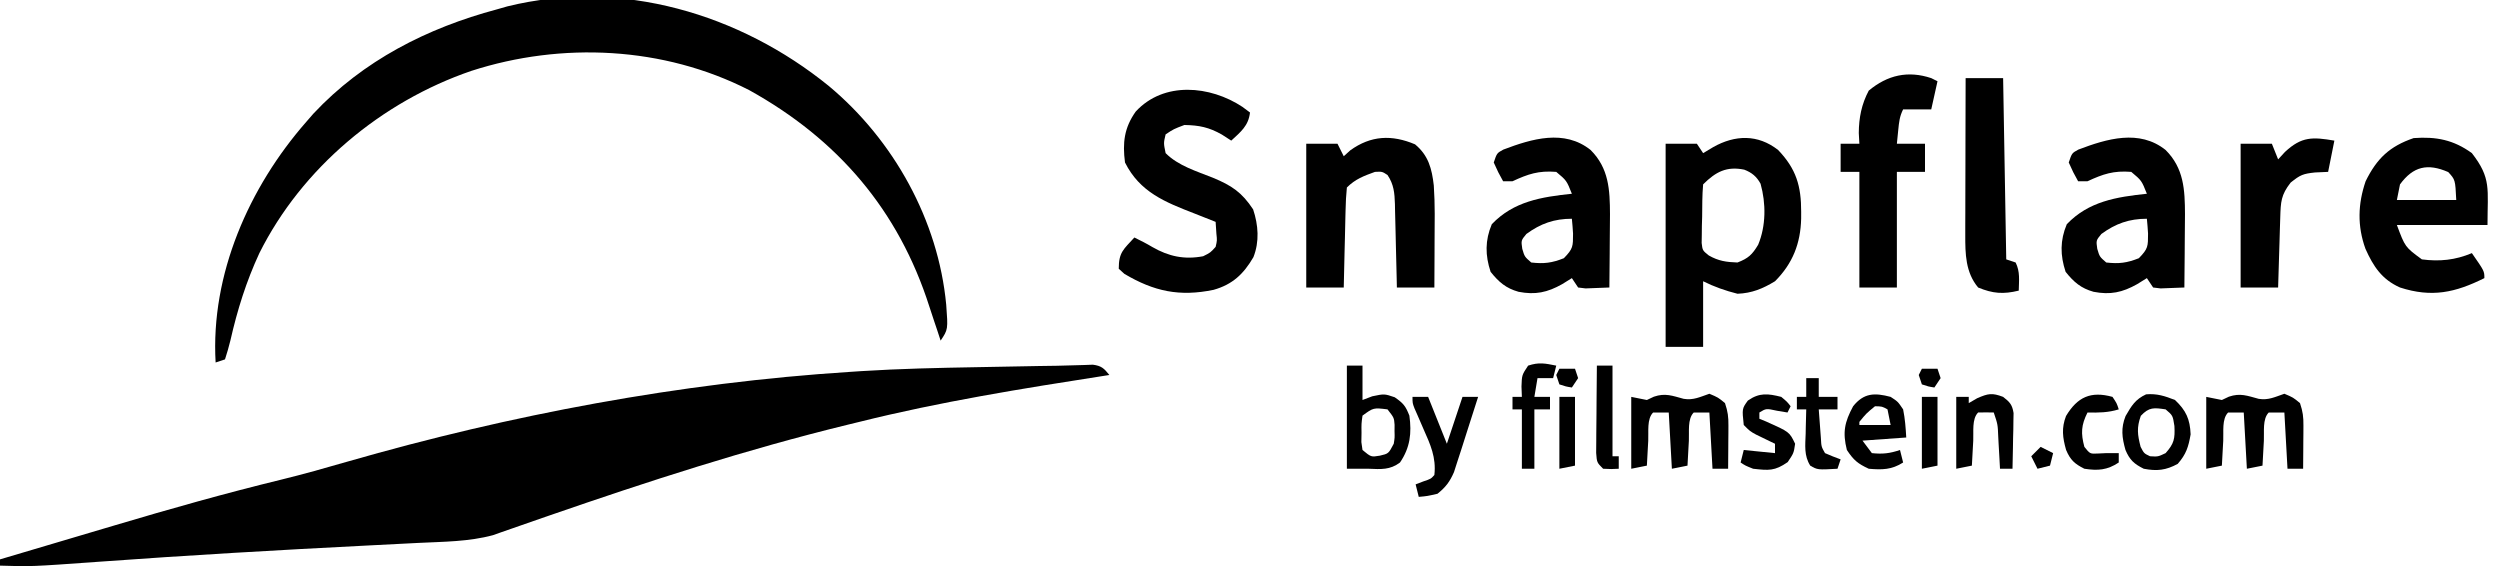
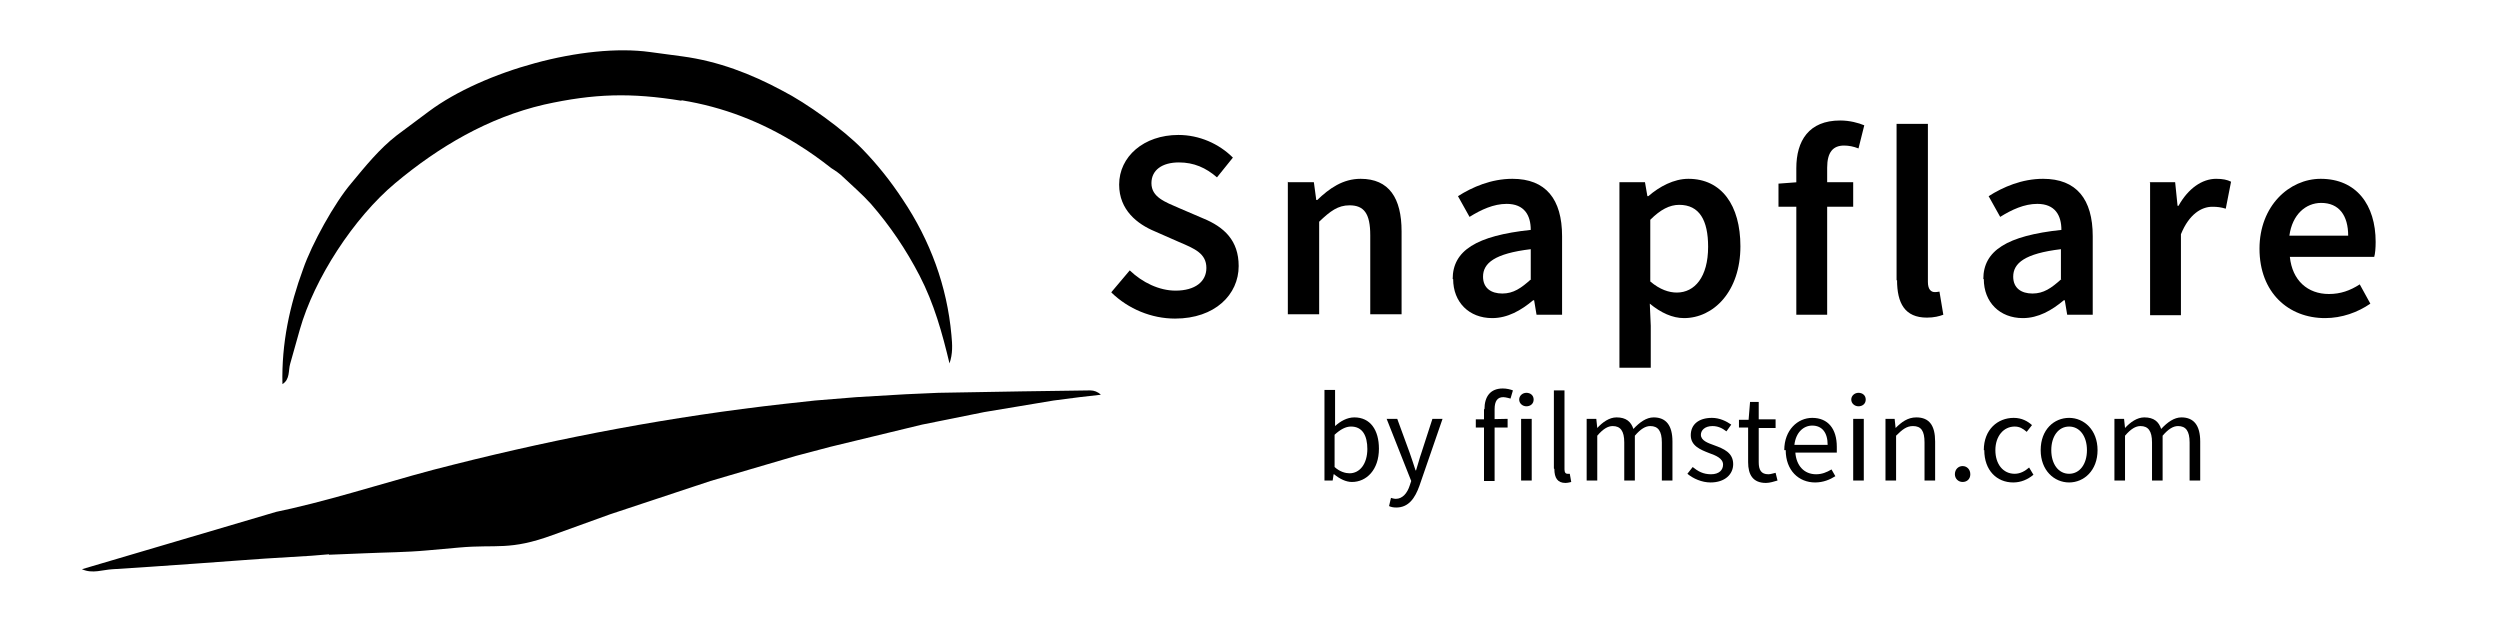
- <svg xmlns="http://www.w3.org/2000/svg" version="1.1" width="800" height="181">
-   <path d="M0 0 C0.982 -0.027 1.964 -0.054 2.976 -0.082 C3.858 -0.115 4.739 -0.149 5.647 -0.183 C8.403 0.177 9.233 0.985 10.939 3.117 C10.394 3.201 9.849 3.286 9.287 3.373 C-17.04 7.473 -43.192 11.664 -69.061 18.117 C-70.287 18.415 -71.513 18.714 -72.777 19.021 C-105.149 26.915 -136.712 37.162 -168.186 48.05 C-168.968 48.32 -169.751 48.59 -170.557 48.868 C-173.918 50.027 -177.276 51.193 -180.628 52.379 C-181.658 52.737 -182.688 53.095 -183.749 53.464 C-184.598 53.765 -185.448 54.065 -186.323 54.375 C-194.006 56.456 -202.095 56.452 -210.001 56.841 C-212.235 56.952 -214.47 57.066 -216.705 57.181 C-219.921 57.346 -223.138 57.51 -226.355 57.674 C-255.172 59.138 -283.963 60.803 -312.742 62.897 C-334.078 64.433 -334.078 64.433 -344.061 64.117 C-344.061 63.457 -344.061 62.797 -344.061 62.117 C-335.681 59.623 -327.299 57.136 -318.914 54.656 C-315.017 53.504 -311.121 52.349 -307.226 51.19 C-289.602 45.943 -271.981 40.967 -254.111 36.612 C-246.971 34.867 -239.914 32.873 -232.854 30.829 C-180.745 15.836 -126.216 5.58 -72.061 2.117 C-70.831 2.035 -69.602 1.953 -68.335 1.869 C-56.07 1.096 -43.803 0.83 -31.518 0.614 C-28.105 0.554 -24.691 0.489 -21.278 0.423 C-19.072 0.382 -16.865 0.341 -14.659 0.3 C-13.155 0.272 -13.155 0.272 -11.622 0.243 C-9.711 0.21 -7.8 0.182 -5.889 0.16 C-3.925 0.13 -1.962 0.075 0 0 Z " fill="#000000" transform="translate(344.0613,116.8833)" />
-   <path d="M0 0 C20.764 17.286 35.058 43.007 37.591 70.019 C38.182 77.928 38.182 77.928 35.801 81.5 C35.244 79.798 35.244 79.798 34.676 78.062 C34.259 76.828 34.259 76.828 33.833 75.57 C33.284 73.937 32.739 72.303 32.215 70.663 C22.331 39.684 2.874 17.043 -25.5 1.316 C-52.866 -12.637 -85.402 -14.166 -114.386 -4.813 C-143.127 5.045 -168.557 26.216 -182.199 53.5 C-186.403 62.573 -189.254 71.674 -191.463 81.418 C-191.951 83.469 -192.564 85.489 -193.199 87.5 C-194.684 87.995 -194.684 87.995 -196.199 88.5 C-197.843 60.296 -185.487 32.368 -167.199 11.5 C-166.443 10.631 -165.688 9.762 -164.91 8.867 C-148.994 -8.143 -128.435 -18.553 -106.199 -24.5 C-105.081 -24.82 -103.963 -25.14 -102.812 -25.469 C-66.433 -34.429 -28.448 -23.084 0 0 Z " fill="#000000" transform="translate(265.1987,27.50049)" />
-   <path d="M0 0 C5.806 6.076 7.395 11.53 7.375 19.812 C7.373 20.87 7.373 20.87 7.37 21.948 C7.184 29.897 4.661 36.339 -1 42 C-4.92 44.386 -8.401 45.82 -13 46 C-16.821 45.043 -20.476 43.762 -24 42 C-24 48.93 -24 55.86 -24 63 C-27.96 63 -31.92 63 -36 63 C-36 41.55 -36 20.1 -36 -2 C-32.7 -2 -29.4 -2 -26 -2 C-25.01 -0.515 -25.01 -0.515 -24 1 C-22.927 0.361 -21.855 -0.279 -20.75 -0.938 C-13.818 -4.839 -6.515 -5.106 0 0 Z M-24 11 C-24.306 14.45 -24.278 17.913 -24.312 21.375 C-24.342 22.347 -24.371 23.319 -24.4 24.32 C-24.409 25.254 -24.417 26.187 -24.426 27.148 C-24.44 28.006 -24.455 28.864 -24.47 29.748 C-24.19 32.144 -24.19 32.144 -22.188 33.749 C-19.08 35.526 -16.566 35.875 -13 36 C-9.536 34.662 -8.3 33.499 -6.387 30.316 C-3.871 24.3 -3.852 17.081 -5.621 10.793 C-6.88 8.493 -8.399 7.231 -10.836 6.293 C-16.442 5.144 -19.943 6.943 -24 11 Z " fill="#000000" transform="translate(569,48)" />
-   <path d="M0 0 C0.804 0.598 1.609 1.196 2.438 1.812 C1.965 6.061 -0.529 8.012 -3.562 10.812 C-4.553 10.173 -5.543 9.534 -6.562 8.875 C-10.686 6.543 -13.809 5.888 -18.562 5.812 C-21.982 7.102 -21.982 7.102 -24.562 8.812 C-25.233 11.598 -25.233 11.598 -24.562 14.812 C-20.543 18.869 -14.616 20.614 -9.438 22.688 C-3.387 25.197 -0.164 27.359 3.438 32.812 C5.108 37.825 5.503 43.117 3.531 48.105 C0.391 53.47 -3.104 56.839 -9.227 58.562 C-20.105 60.811 -28.285 59.075 -37.762 53.445 C-38.356 52.906 -38.95 52.368 -39.562 51.812 C-39.562 46.508 -38.026 45.623 -34.562 41.812 C-32.589 42.777 -30.659 43.755 -28.773 44.883 C-23.549 47.884 -18.554 48.944 -12.562 47.812 C-10.231 46.658 -10.231 46.658 -8.562 44.812 C-8.082 42.764 -8.082 42.764 -8.312 40.625 C-8.395 39.367 -8.477 38.109 -8.562 36.812 C-11.956 35.451 -11.956 35.451 -15.362 34.12 C-24.729 30.489 -32.819 27.3 -37.562 17.812 C-38.381 11.519 -37.838 6.726 -34.125 1.504 C-25.106 -8.259 -10.293 -6.79 0 0 Z " fill="#000000" transform="translate(397.5625,34.1875)" />
-   <path d="M0 0 C5.844 5.844 6.166 12.7 6.195 20.562 C6.19 23.375 6.159 26.187 6.125 29 C6.115 30.457 6.106 31.914 6.098 33.371 C6.076 36.914 6.041 40.457 6 44 C4.376 44.081 2.75 44.139 1.125 44.188 C0.22 44.222 -0.685 44.257 -1.617 44.293 C-2.797 44.148 -2.797 44.148 -4 44 C-4.66 43.01 -5.32 42.02 -6 41 C-7.031 41.639 -8.062 42.279 -9.125 42.938 C-13.843 45.594 -17.713 46.417 -23.062 45.375 C-27.101 44.238 -29.352 42.29 -32 39 C-33.76 33.721 -33.802 28.895 -31.625 23.75 C-24.631 16.423 -15.73 15.022 -6 14 C-7.688 9.769 -7.688 9.769 -11 7 C-16.685 6.554 -19.973 7.68 -25 10 C-25.99 10 -26.98 10 -28 10 C-29.562 7.188 -29.562 7.188 -31 4 C-30 1 -30 1 -27.926 -0.133 C-18.843 -3.581 -8.411 -6.729 0 0 Z M-20.562 26.875 C-22.266 28.936 -22.266 28.936 -21.875 31.625 C-21.135 34.144 -21.135 34.144 -19 36 C-14.937 36.469 -12.37 36.148 -8.562 34.625 C-5.584 31.574 -5.631 30.842 -5.625 26.75 C-5.721 25.165 -5.837 23.58 -6 22 C-11.647 22 -16.002 23.538 -20.562 26.875 Z " fill="#000000" transform="translate(693,48)" />
-   <path d="M0 0 C5.844 5.844 6.166 12.7 6.195 20.562 C6.19 23.375 6.159 26.187 6.125 29 C6.115 30.457 6.106 31.914 6.098 33.371 C6.076 36.914 6.041 40.457 6 44 C4.376 44.081 2.75 44.139 1.125 44.188 C0.22 44.222 -0.685 44.257 -1.617 44.293 C-2.797 44.148 -2.797 44.148 -4 44 C-4.66 43.01 -5.32 42.02 -6 41 C-7.031 41.639 -8.062 42.279 -9.125 42.938 C-13.843 45.594 -17.713 46.417 -23.062 45.375 C-27.101 44.238 -29.352 42.29 -32 39 C-33.76 33.721 -33.802 28.895 -31.625 23.75 C-24.631 16.423 -15.73 15.022 -6 14 C-7.688 9.769 -7.688 9.769 -11 7 C-16.685 6.554 -19.973 7.68 -25 10 C-25.99 10 -26.98 10 -28 10 C-29.562 7.188 -29.562 7.188 -31 4 C-30 1 -30 1 -27.926 -0.133 C-18.843 -3.581 -8.411 -6.729 0 0 Z M-20.562 26.875 C-22.266 28.936 -22.266 28.936 -21.875 31.625 C-21.135 34.144 -21.135 34.144 -19 36 C-14.937 36.469 -12.37 36.148 -8.562 34.625 C-5.584 31.574 -5.631 30.842 -5.625 26.75 C-5.721 25.165 -5.837 23.58 -6 22 C-11.647 22 -16.002 23.538 -20.562 26.875 Z " fill="#000000" transform="translate(509,48)" />
-   <path d="M0 0 C4.292 3.556 5.389 7.79 6.004 13.175 C6.423 19.209 6.288 25.267 6.25 31.312 C6.245 32.721 6.24 34.13 6.236 35.539 C6.225 38.964 6.208 42.388 6.188 45.812 C2.228 45.812 -1.732 45.812 -5.812 45.812 C-5.832 44.864 -5.852 43.916 -5.873 42.938 C-5.951 39.412 -6.037 35.886 -6.13 32.36 C-6.168 30.836 -6.203 29.311 -6.234 27.786 C-6.28 25.591 -6.338 23.397 -6.398 21.203 C-6.41 20.524 -6.422 19.844 -6.433 19.145 C-6.544 15.573 -6.784 12.812 -8.812 9.812 C-10.515 8.696 -10.515 8.696 -12.812 8.812 C-16.387 10.107 -19.11 11.11 -21.812 13.812 C-22.058 16.244 -22.186 18.571 -22.227 21.008 C-22.246 21.715 -22.265 22.423 -22.285 23.152 C-22.345 25.413 -22.391 27.675 -22.438 29.938 C-22.476 31.47 -22.515 33.003 -22.555 34.535 C-22.651 38.294 -22.735 42.053 -22.812 45.812 C-26.773 45.812 -30.733 45.812 -34.812 45.812 C-34.812 30.633 -34.812 15.453 -34.812 -0.188 C-31.512 -0.188 -28.212 -0.188 -24.812 -0.188 C-24.152 1.133 -23.492 2.453 -22.812 3.812 C-22.132 3.194 -21.451 2.575 -20.75 1.938 C-14.119 -2.859 -7.43 -3.137 0 0 Z " fill="#000000" transform="translate(452.8125,46.1875)" />
-   <path d="M0 0 C6.277 8.094 5 11.367 5 23 C-4.57 23 -14.14 23 -24 23 C-21.365 30.066 -21.365 30.066 -16 34 C-10.342 34.748 -5.289 34.227 0 32 C4 37.75 4 37.75 4 40 C-5.348 44.653 -12.837 46.288 -23 43 C-28.792 40.419 -31.511 36.293 -34.059 30.609 C-36.678 23.349 -36.494 16.3 -34 9 C-30.414 1.713 -26.334 -2.175 -18.625 -4.812 C-11.421 -5.327 -5.879 -4.265 0 0 Z M-23 10 C-23.33 11.65 -23.66 13.3 -24 15 C-17.73 15 -11.46 15 -5 15 C-5.319 8.507 -5.319 8.507 -7.562 6.062 C-14.184 3.176 -18.779 4.244 -23 10 Z " fill="#000000" transform="translate(791,49)" />
-   <path d="M0 0 C0.66 0.33 1.32 0.66 2 1 C1.34 3.97 0.68 6.94 0 10 C-2.97 10 -5.94 10 -9 10 C-10.148 12.296 -10.308 14.077 -10.562 16.625 C-10.707 18.069 -10.851 19.512 -11 21 C-8.03 21 -5.06 21 -2 21 C-2 23.97 -2 26.94 -2 30 C-4.97 30 -7.94 30 -11 30 C-11 42.21 -11 54.42 -11 67 C-14.96 67 -18.92 67 -23 67 C-23 54.79 -23 42.58 -23 30 C-24.98 30 -26.96 30 -29 30 C-29 27.03 -29 24.06 -29 21 C-27.02 21 -25.04 21 -23 21 C-23.093 19.298 -23.093 19.298 -23.188 17.562 C-23.162 12.694 -22.298 8.324 -20 4 C-13.999 -1.001 -7.433 -2.478 0 0 Z " fill="#000000" transform="translate(618,25)" />
-   <path d="M0 0 C3.96 0 7.92 0 12 0 C12.33 19.14 12.66 38.28 13 58 C13.99 58.33 14.98 58.66 16 59 C17.478 61.957 17.06 64.742 17 68 C12.073 69.202 8.702 68.952 4 67 C-0.042 62.15 -0.127 56.269 -0.114 50.178 C-0.113 49.058 -0.113 47.937 -0.113 46.782 C-0.108 45.588 -0.103 44.394 -0.098 43.164 C-0.096 41.93 -0.095 40.695 -0.093 39.423 C-0.088 35.49 -0.075 31.558 -0.062 27.625 C-0.057 24.954 -0.053 22.284 -0.049 19.613 C-0.038 13.075 -0.021 6.538 0 0 Z " fill="#000000" transform="translate(629,25)" />
-   <path d="M0 0 C-0.66 3.3 -1.32 6.6 -2 10 C-3.382 10.062 -4.764 10.124 -6.188 10.188 C-9.961 10.592 -10.911 10.928 -14 13.438 C-17.071 17.372 -17.165 19.57 -17.316 24.539 C-17.358 25.841 -17.4 27.143 -17.443 28.484 C-17.483 29.865 -17.523 31.245 -17.562 32.625 C-17.606 34.013 -17.649 35.401 -17.693 36.789 C-17.8 40.193 -17.902 43.596 -18 47 C-21.96 47 -25.92 47 -30 47 C-30 31.82 -30 16.64 -30 1 C-26.7 1 -23.4 1 -20 1 C-19.34 2.65 -18.68 4.3 -18 6 C-17.278 5.216 -16.556 4.433 -15.812 3.625 C-10.442 -1.388 -6.915 -1.172 0 0 Z " fill="#000000" transform="translate(747,45)" />
-   <path d="M0 0 C3.079 0.518 5.3 -0.638 8.207 -1.629 C11.02 -0.441 11.02 -0.441 13.207 1.371 C14.129 4.137 14.325 5.754 14.305 8.602 C14.301 9.404 14.298 10.206 14.295 11.033 C14.287 11.867 14.278 12.7 14.27 13.559 C14.265 14.404 14.261 15.249 14.256 16.119 C14.244 18.203 14.226 20.287 14.207 22.371 C12.557 22.371 10.907 22.371 9.207 22.371 C8.877 16.431 8.547 10.491 8.207 4.371 C6.557 4.371 4.907 4.371 3.207 4.371 C1.148 6.43 1.793 10.588 1.645 13.434 C1.601 14.192 1.558 14.951 1.514 15.732 C1.407 17.612 1.307 19.491 1.207 21.371 C-0.443 21.701 -2.093 22.031 -3.793 22.371 C-4.123 16.431 -4.453 10.491 -4.793 4.371 C-6.443 4.371 -8.093 4.371 -9.793 4.371 C-11.852 6.43 -11.207 10.588 -11.355 13.434 C-11.399 14.192 -11.442 14.951 -11.486 15.732 C-11.593 17.612 -11.693 19.491 -11.793 21.371 C-13.443 21.701 -15.093 22.031 -16.793 22.371 C-16.793 14.781 -16.793 7.191 -16.793 -0.629 C-14.318 -0.134 -14.318 -0.134 -11.793 0.371 C-11.05 0.02 -10.308 -0.33 -9.543 -0.691 C-5.887 -1.938 -3.65 -0.974 0 0 Z " fill="#000000" transform="translate(722.793,127.6289)" />
-   <path d="M0 0 C3.079 0.518 5.3 -0.638 8.207 -1.629 C11.02 -0.441 11.02 -0.441 13.207 1.371 C14.129 4.137 14.325 5.754 14.305 8.602 C14.301 9.404 14.298 10.206 14.295 11.033 C14.287 11.867 14.278 12.7 14.27 13.559 C14.265 14.404 14.261 15.249 14.256 16.119 C14.244 18.203 14.226 20.287 14.207 22.371 C12.557 22.371 10.907 22.371 9.207 22.371 C8.877 16.431 8.547 10.491 8.207 4.371 C6.557 4.371 4.907 4.371 3.207 4.371 C1.148 6.43 1.793 10.588 1.645 13.434 C1.601 14.192 1.558 14.951 1.514 15.732 C1.407 17.612 1.307 19.491 1.207 21.371 C-0.443 21.701 -2.093 22.031 -3.793 22.371 C-4.123 16.431 -4.453 10.491 -4.793 4.371 C-6.443 4.371 -8.093 4.371 -9.793 4.371 C-11.852 6.43 -11.207 10.588 -11.355 13.434 C-11.399 14.192 -11.442 14.951 -11.486 15.732 C-11.593 17.612 -11.693 19.491 -11.793 21.371 C-13.443 21.701 -15.093 22.031 -16.793 22.371 C-16.793 14.781 -16.793 7.191 -16.793 -0.629 C-14.318 -0.134 -14.318 -0.134 -11.793 0.371 C-11.05 0.02 -10.308 -0.33 -9.543 -0.691 C-5.887 -1.938 -3.65 -0.974 0 0 Z " fill="#000000" transform="translate(538.793,127.6289)" />
-   <path d="M0 0 C1.65 0 3.3 0 5 0 C5 3.63 5 7.26 5 11 C6.031 10.608 7.062 10.216 8.125 9.812 C12 9 12 9 15.312 10.125 C18.119 12.083 18.782 12.916 20 16 C20.783 21.595 20.243 26.251 17 31 C13.825 33.409 10.883 33.165 7 33 C6.01 33 5.02 33 4 33 C2.68 33 1.36 33 0 33 C0 22.11 0 11.22 0 0 Z M5 16 C4.643 18.598 4.643 18.598 4.688 21.5 C4.671 22.48 4.654 23.459 4.637 24.469 C4.757 25.304 4.876 26.139 5 27 C7.757 29.281 7.757 29.281 10.562 28.812 C13.333 28.166 13.333 28.166 15 25 C15.315 23.048 15.315 23.048 15.25 21 C15.255 20.319 15.26 19.639 15.266 18.938 C15.099 16.676 15.099 16.676 13 14 C8.494 13.447 8.494 13.447 5 16 Z " fill="#000000" transform="translate(431,117)" />
-   <path d="M0 0 C2.312 1.5 2.312 1.5 4 4 C4.622 7.034 4.817 9.892 5 13 C0.38 13.33 -4.24 13.66 -9 14 C-8.01 15.32 -7.02 16.64 -6 18 C-2.544 18.36 -0.3 18.1 3 17 C3.33 18.32 3.66 19.64 4 21 C0.344 23.34 -2.732 23.374 -7 23 C-10.539 21.349 -11.811 20.284 -14 17 C-15.415 11.34 -14.755 8.116 -12 3 C-8.575 -1.281 -5.12 -1.358 0 0 Z M-5 3 C-7.792 5.292 -7.792 5.292 -10 8 C-10 8.33 -10 8.66 -10 9 C-6.7 9 -3.4 9 0 9 C-0.33 7.35 -0.66 5.7 -1 4 C-2.725 3.045 -2.725 3.045 -5 3 Z " fill="#000000" transform="translate(605,127)" />
-   <path d="M0 0 C3.542 3.355 4.805 6.136 5 11 C4.306 15.025 3.567 17.35 0.875 20.438 C-2.907 22.493 -5.788 22.81 -10 22 C-13.106 20.447 -14.5 19.189 -15.852 15.977 C-16.972 12.023 -17.363 8.99 -15.812 5.125 C-13.896 1.82 -12.712 -0.205 -9.25 -1.812 C-5.755 -2.104 -3.248 -1.276 0 0 Z M-10.938 5.062 C-12.303 8.837 -12.001 11.139 -11 15 C-9.913 17.09 -9.913 17.09 -8 18 C-5.438 18.155 -5.438 18.155 -3 17 C-0.289 13.928 0.022 12.434 -0.188 8.312 C-0.71 4.944 -0.71 4.944 -3 3 C-6.741 2.443 -8.284 2.238 -10.938 5.062 Z " fill="#000000" transform="translate(696,128)" />
-   <path d="M0 0 C1.65 0 3.3 0 5 0 C6.98 4.95 8.96 9.9 11 15 C12.65 10.05 14.3 5.1 16 0 C17.65 0 19.3 0 21 0 C19.807 3.777 18.598 7.549 17.375 11.316 C16.758 13.225 16.154 15.138 15.551 17.051 C15.158 18.256 14.764 19.461 14.359 20.703 C14.003 21.813 13.647 22.924 13.28 24.067 C11.917 27.191 10.644 28.874 8 31 C4.75 31.75 4.75 31.75 2 32 C1.67 30.68 1.34 29.36 1 28 C2.207 27.536 2.207 27.536 3.438 27.062 C5.891 26.237 5.891 26.237 7 25 C7.629 19.373 5.729 15.268 3.5 10.25 C2.841 8.736 2.184 7.22 1.531 5.703 C1.238 5.04 0.945 4.376 0.643 3.692 C0 2 0 2 0 0 Z " fill="#000000" transform="translate(452,127)" />
-   <path d="M0 0 C2.127 1.652 2.919 2.482 3.341 5.177 C3.325 5.999 3.309 6.821 3.293 7.668 C3.283 8.561 3.274 9.453 3.264 10.373 C3.239 11.302 3.213 12.231 3.188 13.188 C3.167 14.598 3.167 14.598 3.146 16.037 C3.111 18.359 3.062 20.679 3 23 C1.68 23 0.36 23 -1 23 C-1.061 21.868 -1.121 20.736 -1.184 19.57 C-1.268 18.089 -1.353 16.607 -1.438 15.125 C-1.477 14.379 -1.516 13.632 -1.557 12.863 C-1.716 8.8 -1.716 8.8 -3 5 C-4.666 4.957 -6.334 4.959 -8 5 C-10.059 7.059 -9.414 11.217 -9.562 14.062 C-9.606 14.821 -9.649 15.58 -9.693 16.361 C-9.8 18.241 -9.9 20.12 -10 22 C-11.65 22.33 -13.3 22.66 -15 23 C-15 15.41 -15 7.82 -15 0 C-13.68 0 -12.36 0 -11 0 C-11 0.66 -11 1.32 -11 2 C-10.113 1.484 -9.226 0.969 -8.312 0.438 C-4.759 -1.104 -3.558 -1.346 0 0 Z " fill="#000000" transform="translate(641,127)" />
-   <path d="M0 0 C1.875 1.562 1.875 1.562 3 3 C2.67 3.66 2.34 4.32 2 5 C0.886 4.814 -0.228 4.629 -1.375 4.438 C-4.826 3.683 -4.826 3.683 -7 5 C-7 5.66 -7 6.32 -7 7 C-6.29 7.291 -5.579 7.583 -4.848 7.883 C2.624 11.215 2.624 11.215 4.438 15 C4 18 4 18 2.062 20.875 C-2.102 23.765 -4.001 23.555 -9 23 C-11.5 22 -11.5 22 -13 21 C-12.67 19.68 -12.34 18.36 -12 17 C-8.7 17.33 -5.4 17.66 -2 18 C-2 17.01 -2 16.02 -2 15 C-2.554 14.734 -3.109 14.469 -3.68 14.195 C-4.404 13.842 -5.129 13.489 -5.875 13.125 C-6.594 12.777 -7.314 12.429 -8.055 12.07 C-10 11 -10 11 -12 9 C-12.557 3.769 -12.557 3.769 -10.688 1.188 C-6.986 -1.417 -4.221 -1.055 0 0 Z " fill="#000000" transform="translate(570,127)" />
-   <path d="M0 0 C1.375 2.062 1.375 2.062 2 4 C-1.38 5.04 -4.478 5.08 -8 5 C-10.029 9.058 -10.169 11.617 -9 16 C-7.19 18.256 -7.19 18.256 -4.625 18.125 C-3.759 18.084 -2.893 18.043 -2 18 C-0.68 18 0.64 18 2 18 C2 18.99 2 19.98 2 21 C-1.712 23.475 -4.697 23.647 -9 23 C-12.106 21.447 -13.5 20.189 -14.852 16.977 C-15.963 13.055 -16.364 9.977 -14.875 6.125 C-11.223 0.038 -6.95 -1.922 0 0 Z " fill="#000000" transform="translate(676,127)" />
-   <path d="M0 0 C-0.33 1.32 -0.66 2.64 -1 4 C-2.65 4 -4.3 4 -6 4 C-6.33 5.98 -6.66 7.96 -7 10 C-5.35 10 -3.7 10 -2 10 C-2 11.32 -2 12.64 -2 14 C-3.65 14 -5.3 14 -7 14 C-7 20.27 -7 26.54 -7 33 C-8.32 33 -9.64 33 -11 33 C-11 26.73 -11 20.46 -11 14 C-11.99 14 -12.98 14 -14 14 C-14 12.68 -14 11.36 -14 10 C-13.01 10 -12.02 10 -11 10 C-11.041 8.907 -11.082 7.814 -11.125 6.688 C-11 3 -11 3 -9 0 C-5.522 -1.159 -3.541 -0.708 0 0 Z " fill="#000000" transform="translate(498,117)" />
-   <path d="M0 0 C1.32 0 2.64 0 4 0 C4 1.98 4 3.96 4 6 C5.98 6 7.96 6 10 6 C10 7.32 10 8.64 10 10 C8.02 10 6.04 10 4 10 C4.141 11.959 4.288 13.917 4.438 15.875 C4.559 17.511 4.559 17.511 4.684 19.18 C4.83 21.947 4.83 21.947 6 24 C7.644 24.722 9.311 25.394 11 26 C10.67 26.99 10.34 27.98 10 29 C3.621 29.361 3.621 29.361 1.281 28 C-0.755 24.821 -0.312 21.456 -0.188 17.812 C-0.167 16.688 -0.167 16.688 -0.146 15.541 C-0.111 13.694 -0.057 11.847 0 10 C-0.99 10 -1.98 10 -3 10 C-3 8.68 -3 7.36 -3 6 C-2.01 6 -1.02 6 0 6 C0 4.02 0 2.04 0 0 Z " fill="#000000" transform="translate(578,121)" />
-   <path d="M0 0 C1.65 0 3.3 0 5 0 C5 9.57 5 19.14 5 29 C5.66 29 6.32 29 7 29 C7 30.32 7 31.64 7 33 C4.625 33.125 4.625 33.125 2 33 C0 31 0 31 -0.227 27.927 C-0.217 26.639 -0.206 25.351 -0.195 24.023 C-0.192 23.338 -0.19 22.653 -0.187 21.947 C-0.176 19.756 -0.15 17.566 -0.125 15.375 C-0.115 13.891 -0.106 12.406 -0.098 10.922 C-0.076 7.281 -0.041 3.641 0 0 Z " fill="#000000" transform="translate(511,117)" />
-   <path d="M0 0 C1.65 0 3.3 0 5 0 C5 7.26 5 14.52 5 22 C3.35 22.33 1.7 22.66 0 23 C0 15.41 0 7.82 0 0 Z " fill="#000000" transform="translate(615,127)" />
-   <path d="M0 0 C1.65 0 3.3 0 5 0 C5 7.26 5 14.52 5 22 C3.35 22.33 1.7 22.66 0 23 C0 15.41 0 7.82 0 0 Z " fill="#000000" transform="translate(499,127)" />
-   <path d="M0 0 C1.32 0.66 2.64 1.32 4 2 C3.67 3.32 3.34 4.64 3 6 C1.68 6.33 0.36 6.66 -1 7 C-1.66 5.68 -2.32 4.36 -3 3 C-2.01 2.01 -1.02 1.02 0 0 Z " fill="#000000" transform="translate(653,143)" />
-   <path d="M0 0 C1.65 0 3.3 0 5 0 C5.33 0.99 5.66 1.98 6 3 C5.01 4.485 5.01 4.485 4 6 C2.062 5.688 2.062 5.688 0 5 C-0.33 4.01 -0.66 3.02 -1 2 C-0.67 1.34 -0.34 0.68 0 0 Z " fill="#000000" transform="translate(615,118)" />
-   <path d="M0 0 C1.65 0 3.3 0 5 0 C5.33 0.99 5.66 1.98 6 3 C5.01 4.485 5.01 4.485 4 6 C2.062 5.688 2.062 5.688 0 5 C-0.33 4.01 -0.66 3.02 -1 2 C-0.67 1.34 -0.34 0.68 0 0 Z " fill="#000000" transform="translate(499,118)" />
+ <svg xmlns="http://www.w3.org/2000/svg" id="Layer_1" viewBox="0 0 51.87 13.05">
+   <path d="M6.83,11.5l-.36.03-.98.06-.42.03-.96.07-1,.07-.77.05c-.21.01-.42.1-.64,0l4.03-1.19.32-.07c1.13-.26,2.22-.63,3.36-.91,2.26-.57,4.54-1,6.86-1.26l.64-.07.86-.07,1.02-.06.68-.03,1.74-.03,1.41-.02c.08,0,.16.03.22.09l-.44.05-.54.07-1.44.24-1.29.26-1.9.46-.72.19-1.77.52-2.08.69-1.19.43c-.9.33-1.16.19-1.94.26l-.67.06c-.44.04-.86.04-1.3.06l-.74.03Z" />
+   <path d="M14.14,2.09c-1.05-.17-1.81-.15-2.85.08-1.16.27-2.18.87-3.09,1.63-.86.72-1.68,1.98-1.98,3.04l-.2.71c-.04.14,0,.32-.16.42-.02-.85.15-1.63.43-2.39.18-.52.65-1.37,1-1.78.29-.35.58-.71.94-.99l.67-.5c1.13-.84,3.22-1.42,4.59-1.23l.67.09c.74.1,1.42.36,2.07.71.51.26,1.27.81,1.66,1.21.32.33.59.67.84,1.05.57.85.92,1.8,1.01,2.81.02.2.03.39-.04.59-.15-.63-.32-1.24-.62-1.82-.28-.54-.61-1.03-1.01-1.49-.18-.2-.38-.37-.58-.56-.07-.07-.16-.13-.24-.18-.23-.18-.45-.34-.71-.5-.74-.46-1.53-.77-2.4-.91Z" />
+   <path d="M23.06,6.06l.38-.45c.26.25.61.42.95.42.41,0,.64-.19.64-.47,0-.3-.24-.4-.57-.54l-.5-.22c-.36-.15-.74-.44-.74-.97,0-.58.51-1.03,1.23-1.03.43,0,.84.18,1.13.47l-.33.41c-.23-.2-.48-.31-.79-.31-.35,0-.57.16-.57.43,0,.29.28.39.58.52l.49.21c.44.18.74.46.74.99,0,.59-.49,1.09-1.32,1.09-.49,0-.97-.2-1.32-.54Z" />
+   <path d="M26.73,3.78h.53l.05.37h.02c.25-.24.53-.44.9-.44.59,0,.85.4.85,1.09v1.72h-.65v-1.64c0-.45-.13-.62-.43-.62-.24,0-.4.12-.63.34v1.92h-.65v-2.75Z" />
+   <path d="M30.14,5.79c0-.59.49-.9,1.62-1.02,0-.3-.13-.54-.5-.54-.27,0-.53.12-.77.27l-.24-.43c.3-.19.69-.36,1.13-.36.69,0,1.03.42,1.03,1.19v1.63h-.53l-.05-.3h-.02c-.25.21-.53.37-.85.37-.48,0-.81-.33-.81-.81ZM31.76,5.79v-.62c-.75.09-.99.29-.99.57,0,.24.17.35.4.35s.39-.11.6-.3Z" />
+   <path d="M33.6,3.78h.53l.05.29h.02c.23-.2.53-.36.83-.36.69,0,1.08.55,1.08,1.4,0,.94-.56,1.49-1.17,1.49-.24,0-.48-.11-.71-.3l.02.46v.87h-.65v-3.84ZM35.44,5.12c0-.55-.18-.87-.6-.87-.2,0-.39.1-.6.31v1.28c.2.17.39.23.55.23.37,0,.65-.32.65-.95Z" />
+   <path d="M36.9,3.81l.4-.03h1.15v.51h-1.55v-.48ZM37.27,3.49c0-.57.26-.99.91-.99.2,0,.38.05.5.1l-.12.48c-.1-.04-.2-.06-.3-.06-.23,0-.35.14-.35.46v3.05h-.64v-3.04Z" />
+   <path d="M39.35,5.82v-3.25h.65v3.28c0,.16.07.21.14.21.03,0,.05,0,.1-.01l.08.48c-.08.03-.19.06-.34.06-.46,0-.62-.3-.62-.78Z" />
+   <path d="M41.15,5.79c0-.59.49-.9,1.62-1.02,0-.3-.13-.54-.5-.54-.27,0-.53.12-.77.27l-.24-.43c.3-.19.69-.36,1.13-.36.69,0,1.03.42,1.03,1.19v1.63h-.53l-.05-.3h-.02c-.25.21-.53.37-.85.37-.48,0-.81-.33-.81-.81ZM42.76,5.79v-.62c-.75.09-.99.29-.99.57,0,.24.17.35.4.35s.39-.11.6-.3Z" />
+   <path d="M44.6,3.78h.53l.05.49h.02c.2-.36.49-.56.78-.56.14,0,.23.02.31.06l-.11.56c-.1-.03-.17-.04-.28-.04-.22,0-.48.15-.65.57v1.68h-.64v-2.75Z" />
+   <path d="M46.88,5.16c0-.89.62-1.45,1.27-1.45.74,0,1.14.54,1.14,1.31,0,.12-.01.25-.03.31h-1.75c.05.49.37.77.81.77.24,0,.44-.07.64-.2l.22.4c-.26.18-.59.3-.94.3-.76,0-1.36-.53-1.36-1.44ZM48.72,4.89c0-.42-.19-.68-.56-.68-.32,0-.6.24-.66.68h1.22Z" />
+   <path d="M27.67,9.84h0l-.02.13h-.17v-1.88h.22v.75c.11-.1.25-.18.4-.18.33,0,.51.26.51.65,0,.44-.26.69-.56.69-.12,0-.25-.06-.37-.16ZM28.37,9.32c0-.28-.1-.47-.34-.47-.11,0-.22.06-.34.17v.67c.11.1.23.13.31.13.21,0,.37-.19.37-.51Z" />
+   <path d="M28.82,10.5l.04-.17s.06.02.1.02c.14,0,.24-.12.29-.28l.03-.09-.51-1.29h.22l.26.71c.04.11.08.24.12.36h.01c.04-.12.07-.25.11-.36l.23-.71h.21l-.48,1.39c-.09.25-.22.45-.48.45-.06,0-.11-.01-.15-.03Z" />
+   <path d="M30.62,8.7h.18s.48-.01.48-.01v.18h-.66v-.16ZM30.8,8.49c0-.26.12-.43.38-.43.08,0,.16.02.21.04l-.05.17s-.1-.03-.15-.03c-.12,0-.18.08-.18.25v1.49h-.22v-1.49Z" />
+   <path d="M31.52,8.29c0-.08.07-.14.15-.14s.15.05.15.14-.07.14-.15.14-.15-.06-.15-.14ZM31.56,8.69h.22v1.28h-.22v-1.28Z" />
+   <path d="M32.24,9.72v-1.62h.22v1.64c0,.07.03.09.06.09.01,0,.02,0,.05,0l.03.17s-.07.02-.12.02c-.16,0-.23-.1-.23-.29Z" />
+   <path d="M32.94,8.69h.18l.02.19h0c.11-.12.25-.22.4-.22.2,0,.3.09.35.24.13-.14.27-.24.42-.24.26,0,.39.17.39.5v.81h-.22v-.79c0-.24-.08-.34-.24-.34-.1,0-.2.06-.32.2v.93h-.22v-.79c0-.24-.08-.34-.24-.34-.1,0-.2.06-.32.2v.93h-.22v-1.28Z" />
+   <path d="M35.01,9.83l.11-.14c.11.09.22.15.38.15.17,0,.25-.09.25-.2,0-.13-.15-.19-.29-.24-.18-.07-.38-.15-.38-.37s.16-.36.44-.36c.16,0,.3.07.4.14l-.1.14c-.09-.07-.18-.11-.29-.11-.16,0-.24.09-.24.18,0,.12.14.17.28.22.19.07.39.15.39.39,0,.21-.17.38-.47.38-.18,0-.36-.08-.48-.18Z" />
+   <path d="M36.27,9.58v-.71h-.19v-.16h.2s.03-.37.03-.37h.18v.36h.35v.18h-.35v.71c0,.16.05.25.2.25.05,0,.1-.02.15-.03l.04.16c-.07.02-.16.05-.24.05-.27,0-.37-.17-.37-.43Z" />
+   <path d="M37.02,9.34c0-.42.28-.67.58-.67.33,0,.51.23.51.6,0,.05,0,.09,0,.12h-.86c.02.27.18.45.43.45.12,0,.22-.04.32-.1l.08.14c-.11.07-.25.13-.42.13-.34,0-.61-.25-.61-.67ZM37.92,9.23c0-.26-.12-.4-.32-.4-.18,0-.34.14-.37.4h.68Z" />
+   <path d="M38.41,8.29c0-.08.07-.14.15-.14s.15.05.15.14-.07.14-.15.14-.15-.06-.15-.14ZM38.45,8.69h.22v1.28h-.22v-1.28Z" />
+   <path d="M39.13,8.69h.18l.02.19h0c.12-.12.25-.22.43-.22.27,0,.39.17.39.5v.81h-.22v-.79c0-.24-.07-.34-.24-.34-.13,0-.22.07-.35.2v.93h-.22v-1.28Z" />
+   <path d="M40.56,9.84c0-.1.07-.17.16-.17s.16.07.16.17-.07.16-.16.16-.16-.07-.16-.16Z" />
+   <path d="M41.16,9.34c0-.43.29-.67.62-.67.17,0,.29.07.38.15l-.11.14c-.08-.07-.15-.11-.25-.11-.23,0-.4.2-.4.49s.16.49.4.49c.12,0,.22-.06.3-.13l.09.15c-.12.1-.26.16-.42.16-.34,0-.6-.25-.6-.67Z" />
+   <path d="M42.34,9.34c0-.43.28-.67.59-.67s.59.25.59.67-.28.67-.59.67-.59-.25-.59-.67ZM43.3,9.34c0-.29-.15-.49-.37-.49s-.37.2-.37.49.15.49.37.49.37-.2.37-.49Z" />
+   <path d="M43.89,8.69h.18l.02.19h0c.11-.12.25-.22.4-.22.2,0,.3.09.35.24.13-.14.27-.24.42-.24.26,0,.39.17.39.5v.81h-.22v-.79c0-.24-.08-.34-.24-.34-.1,0-.2.06-.32.2v.93h-.22v-.79c0-.24-.08-.34-.24-.34-.1,0-.2.06-.32.2v.93h-.22v-1.28Z" />
</svg>
